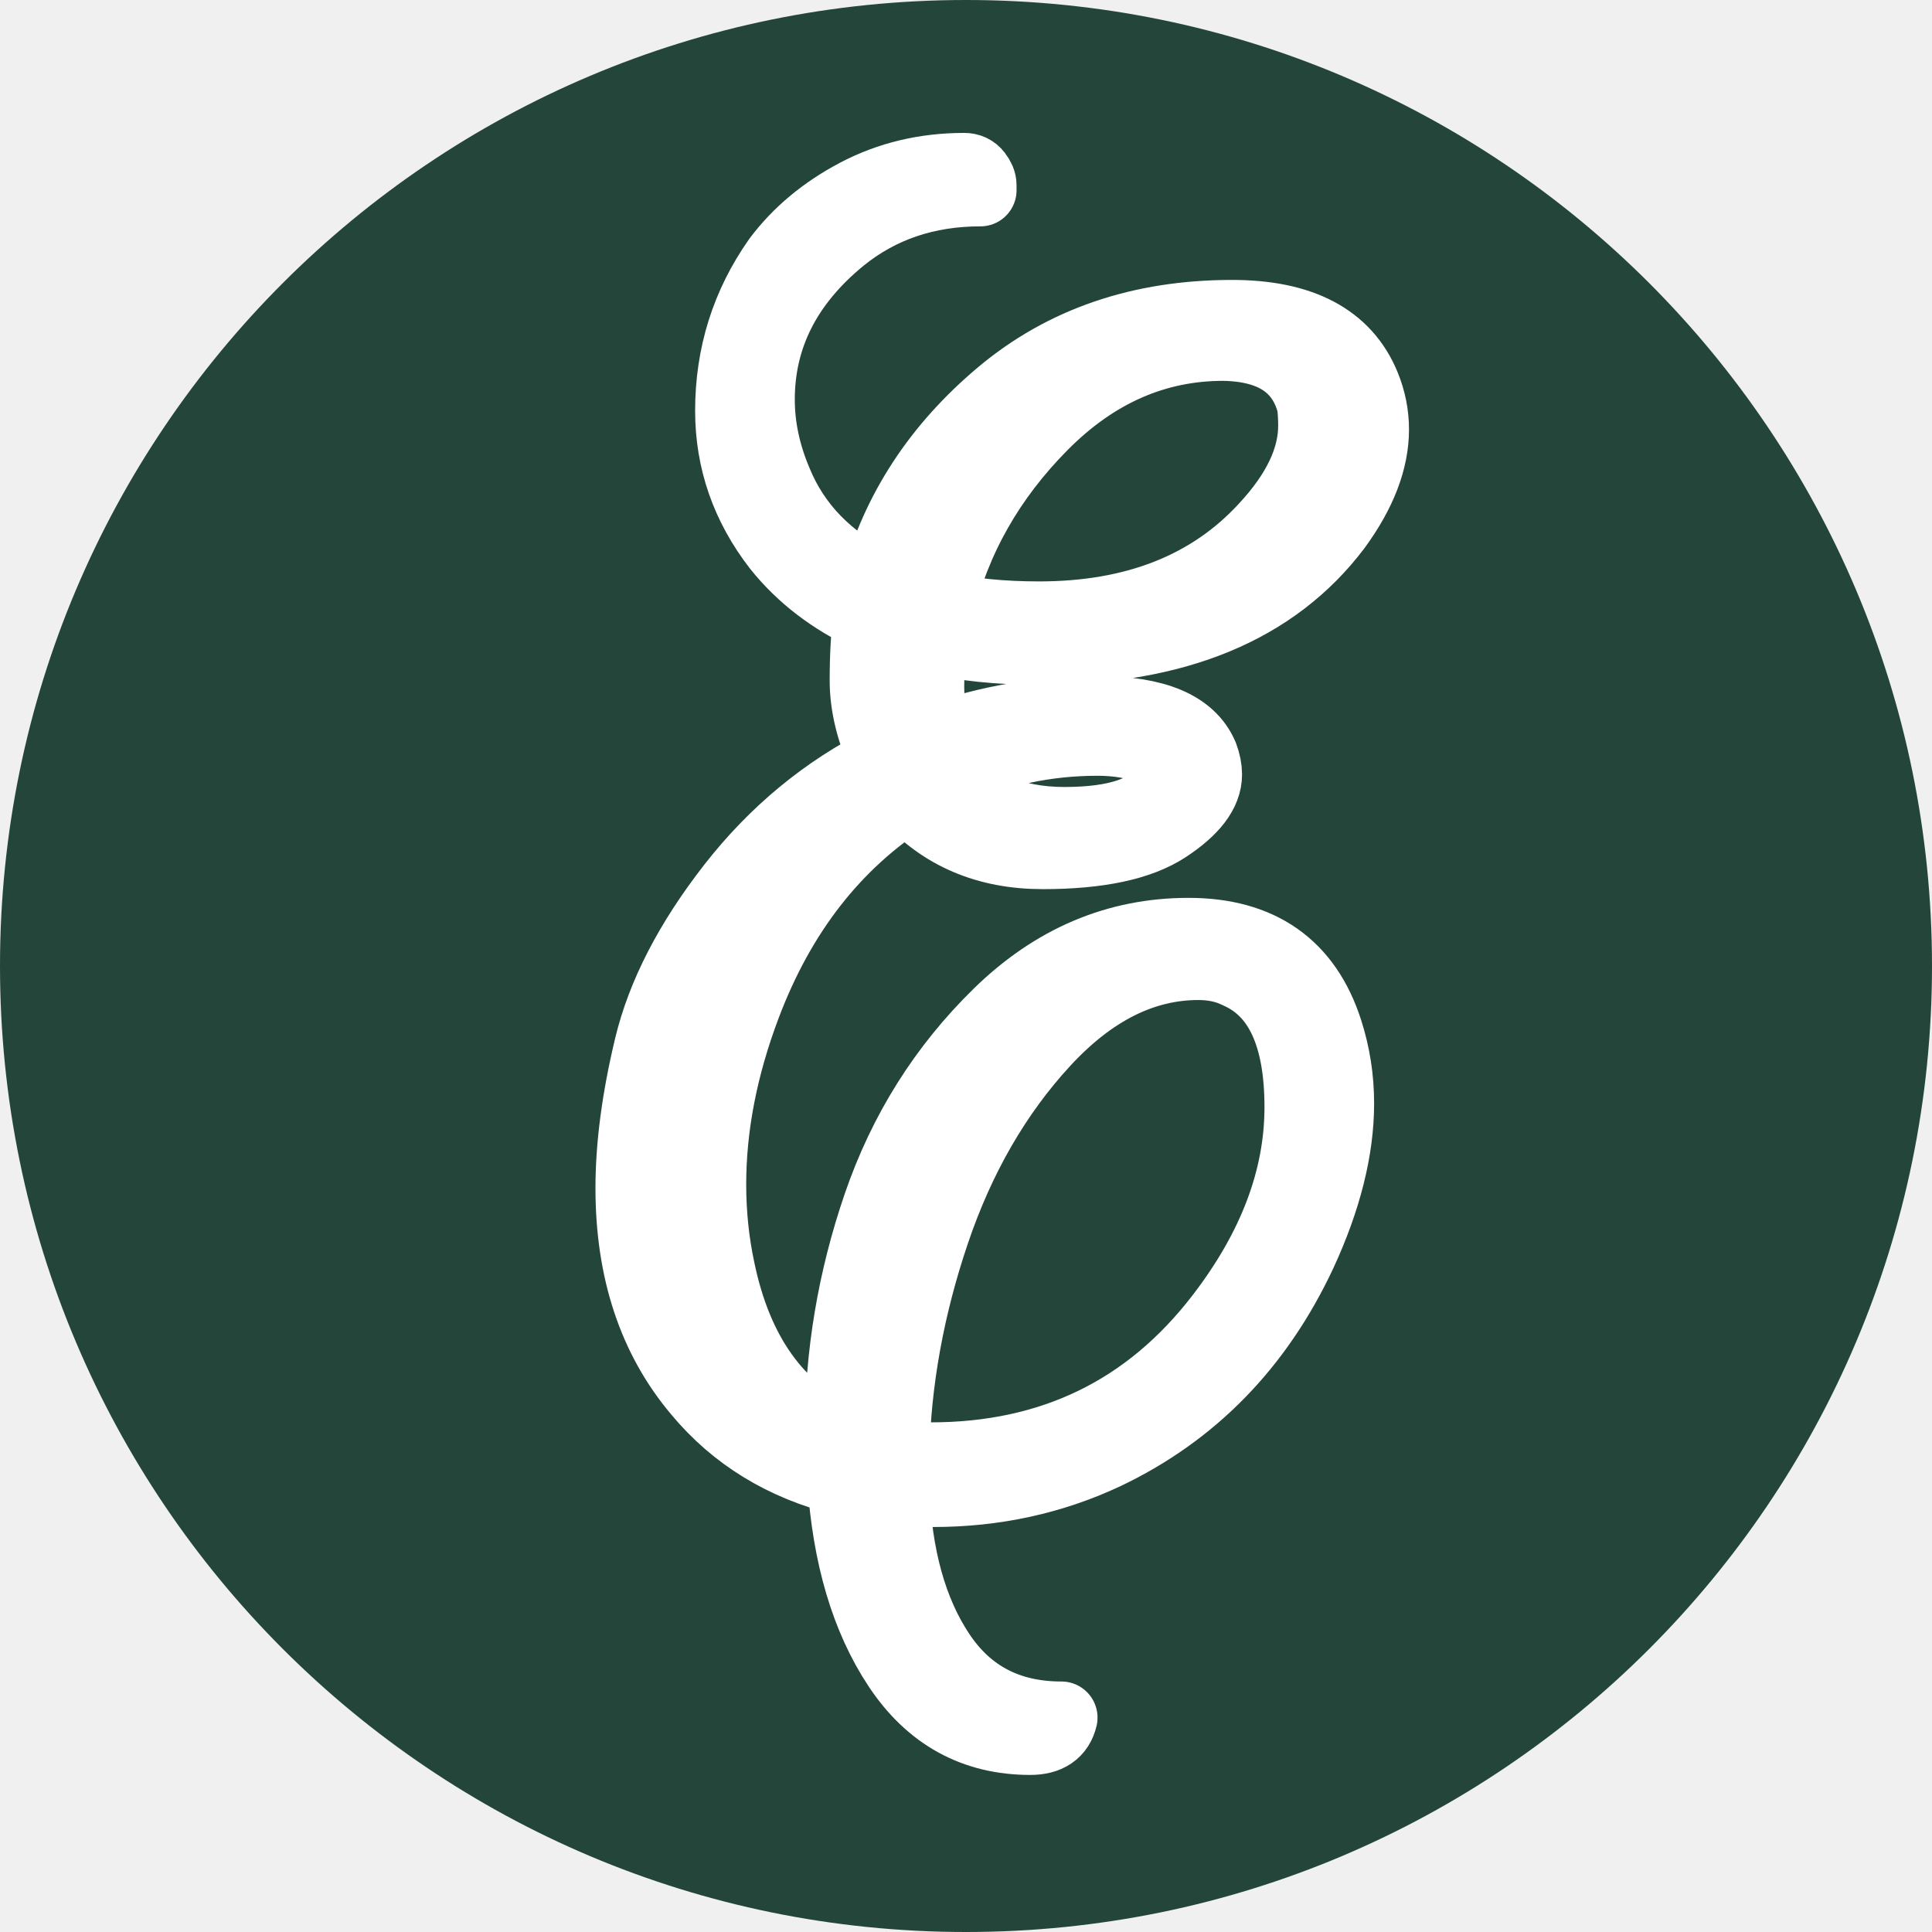
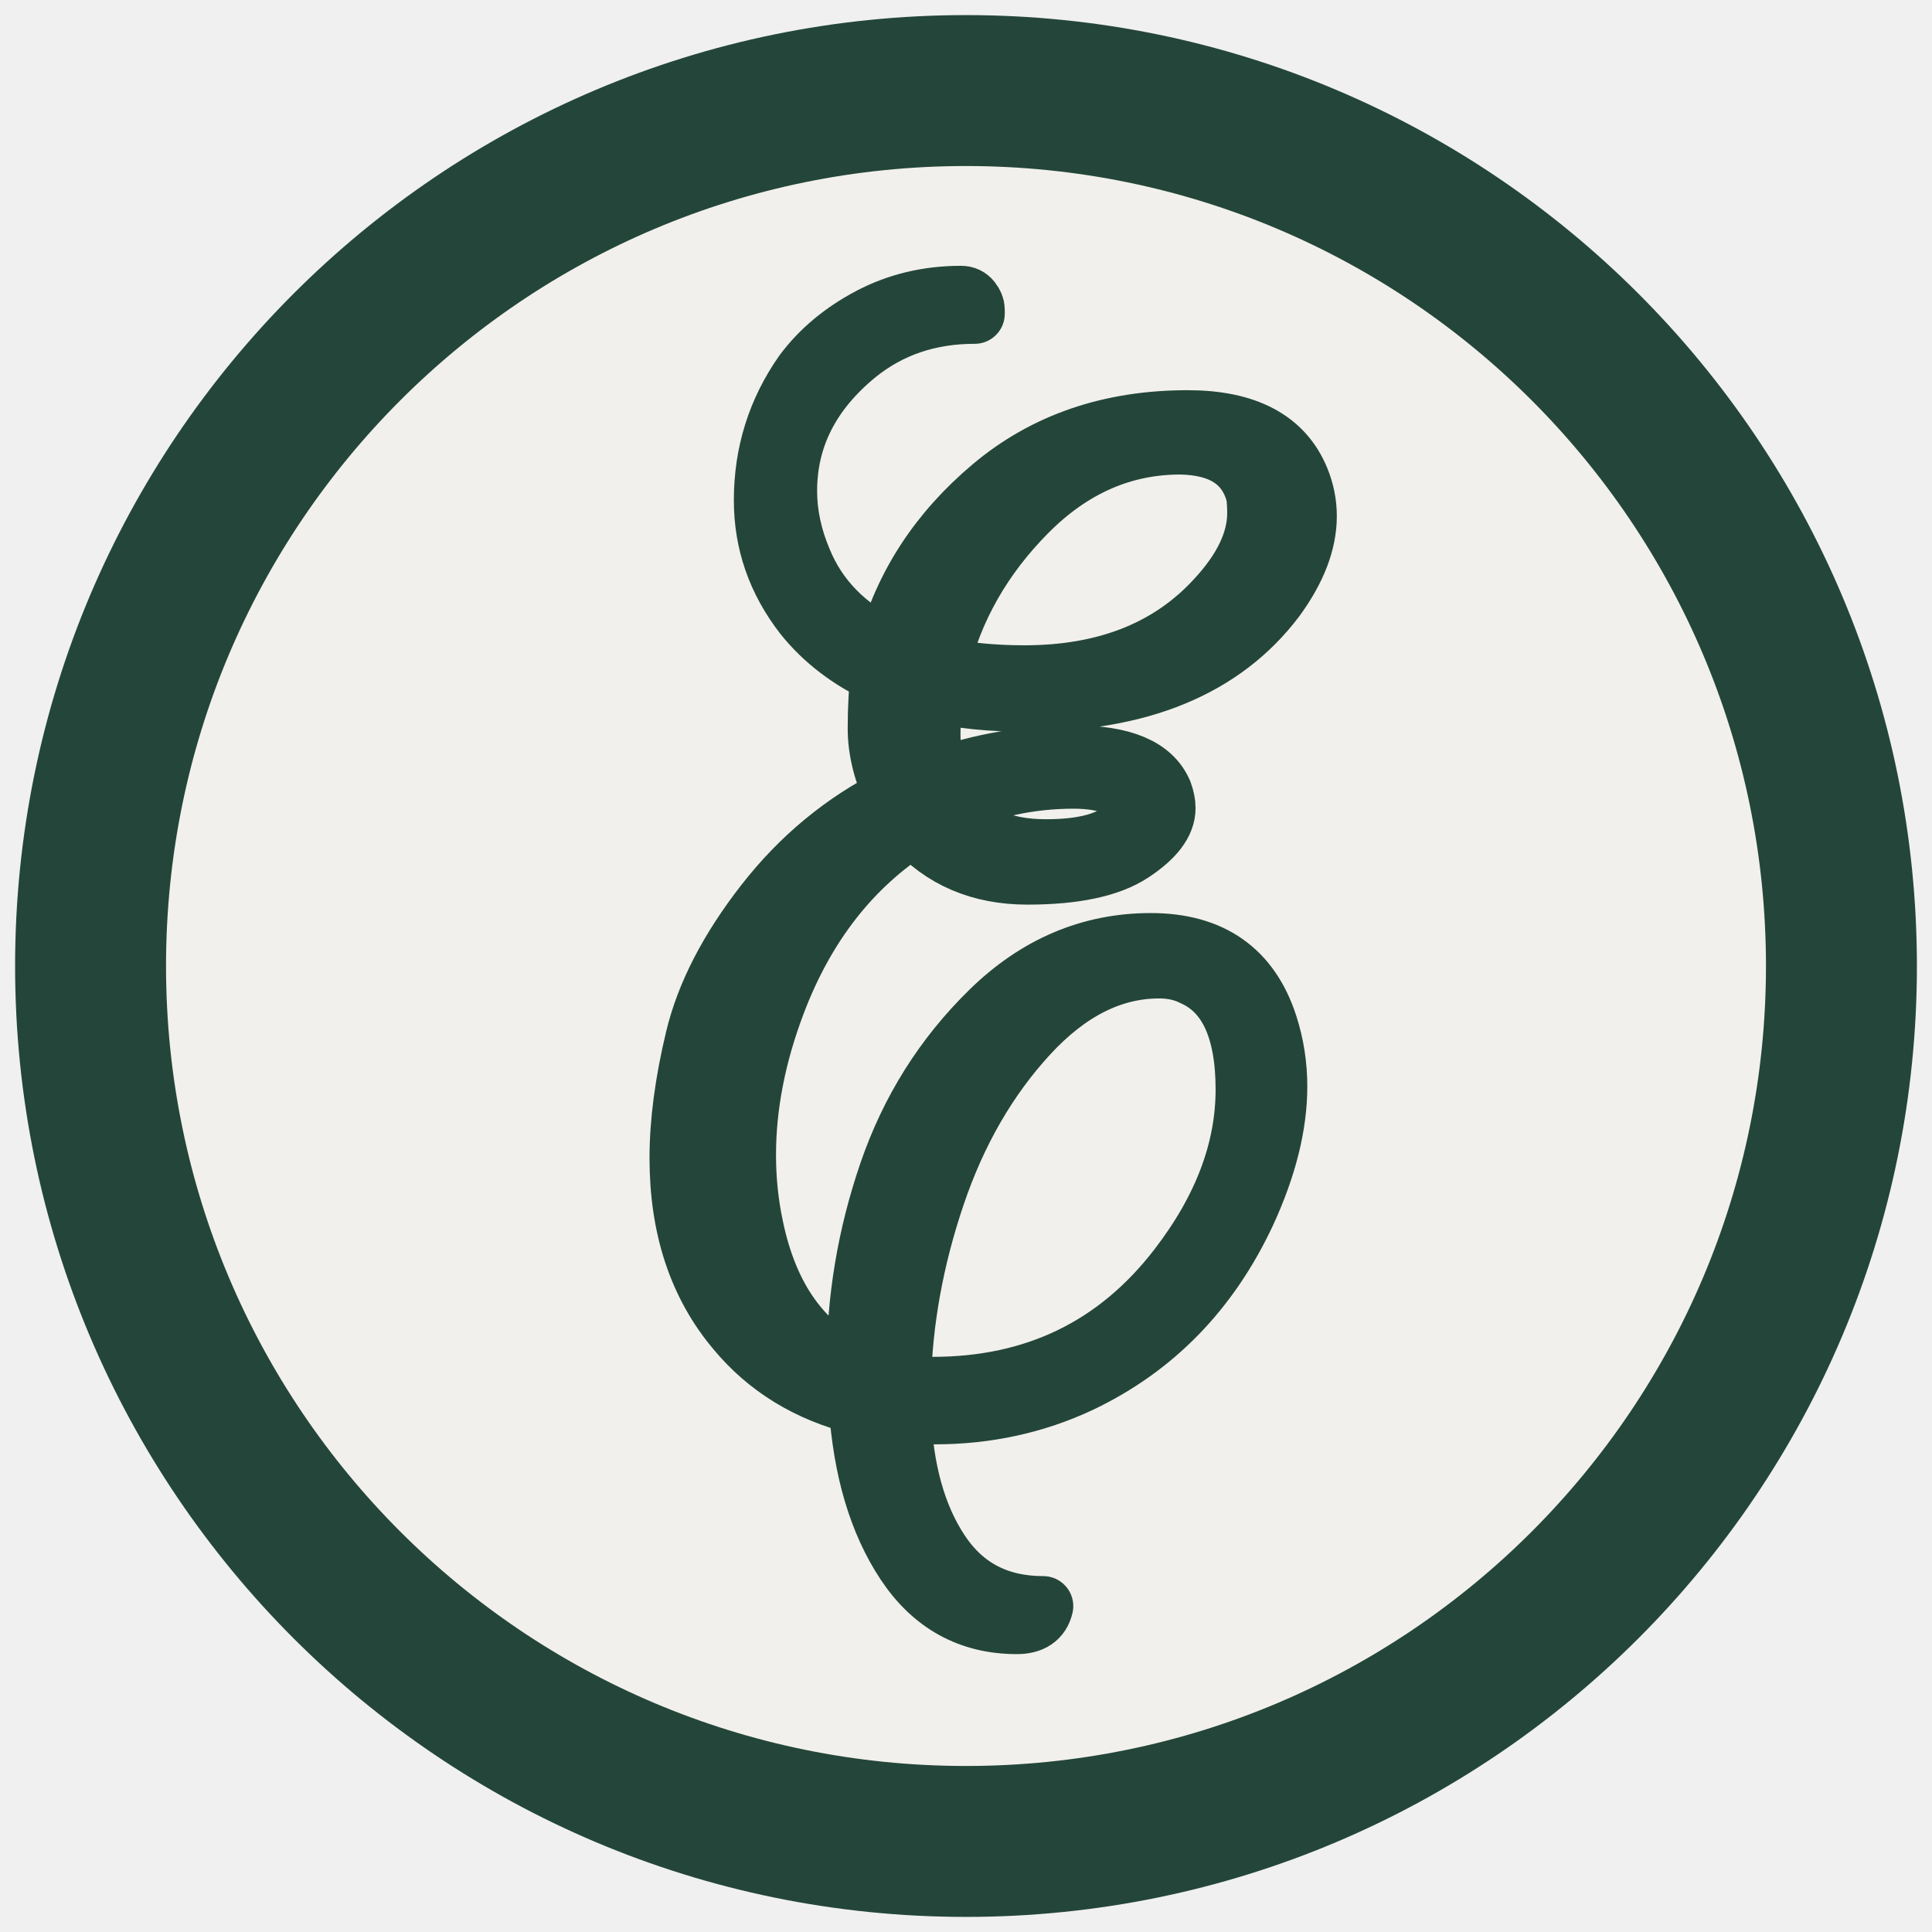
<svg xmlns="http://www.w3.org/2000/svg" viewBox="0 0 64 64">
-   <circle cx="32" cy="32" r="32" fill="#24463a" />
-   <g fill="#fff" stroke="#fff">
-     <path transform="translate(33.2 31.6) scale(0.04127 -0.04127) translate(-309.5 -309)" stroke-width="58" stroke-linejoin="round" d="M279 939Q285 939 288.5 934.5Q292 930 292 926V922Q227 922 180 884Q114 830 114 754Q114 721 128 688Q150 634 209 605Q233 694 308.5 757.5Q384 821 494 821Q577 821 600 765Q607 748 607 730Q607 693 577 652Q503 554 340 554Q290 554 253 563Q250 544 250.0 523.0Q250 502 257 481Q318 503 386.5 503.0Q455 503 470 468Q473 460 473 453Q473 432 441.0 411.0Q409 390 342.0 390.0Q275 390 234 436Q145 379 103 268Q75 194 75 124Q75 89 82 56Q103 -46 180 -81Q180 -78 180 -75Q180 18 210.5 107.0Q241 196 307.0 260.5Q373 325 459.0 325.0Q545 325 570 247Q579 219 579 189Q579 134 549 69Q497 -42 392 -92Q328 -122 254 -122Q242 -122 222 -120Q225 -202 259.0 -253.0Q293 -304 357 -304Q353 -321 332 -321Q265 -321 226.5 -263.0Q188 -205 182 -113Q110 -95 66 -42Q12 22 12 121Q12 172 27.0 234.5Q42 297 93.0 362.5Q144 428 216 464Q200 498 200.0 528.5Q200 559 203 580Q158 601 130 636Q92 685 92 745Q92 812 130 866Q154 898 193.0 918.5Q232 939 279 939ZM467 301Q400 301 342.5 238.5Q285 176 254.5 86.0Q224 -4 222 -93Q236 -96 252 -96Q398 -96 485 17Q549 100 549.0 186.0Q549 272 499 294Q485 301 467 301ZM339 579Q455 579 521 651Q560 693 560 733Q560 742 559 750Q547 797 487 798Q405 798 341.5 734.0Q278 670 258 587Q295 579 339 579ZM386 481Q324 481 269 456Q296 414 359.5 414.0Q423 414 441 442Q445 449 445 454Q445 467 427.5 474.0Q410 481 386 481Z" />
-   </g>
+   <style>.b{fill:#f2f0ec}.r{fill:none;stroke:#24463a}.f{fill:#24463a;stroke:#24463a}@media (prefers-color-scheme:dark){.b{fill:#121614}.r{stroke:#7fbf9c}.f{fill:#7fbf9c;stroke:#7fbf9c}}</style>
+   <circle class="b" cx="32" cy="32" r="30" />
+   <circle class="r" cx="32" cy="32" r="29" stroke-width="5" />
+   <path class="f" transform="translate(32.9 31.8) scale(0.03492 -0.03492) translate(-309.5 -309)" stroke-width="57" stroke-linejoin="round" d="M279 939Q285 939 288.5 934.5Q292 930 292 926V922Q227 922 180 884Q114 830 114 754Q114 721 128 688Q150 634 209 605Q233 694 308.5 757.5Q384 821 494 821Q577 821 600 765Q607 748 607 730Q607 693 577 652Q503 554 340 554Q290 554 253 563Q250 544 250.0 523.0Q250 502 257 481Q318 503 386.5 503.0Q455 503 470 468Q473 460 473 453Q473 432 441.0 411.0Q409 390 342.0 390.0Q275 390 234 436Q145 379 103 268Q75 194 75 124Q75 89 82 56Q103 -46 180 -81Q180 -78 180 -75Q180 18 210.5 107.0Q241 196 307.0 260.5Q373 325 459.0 325.0Q545 325 570 247Q579 219 579 189Q579 134 549 69Q497 -42 392 -92Q328 -122 254 -122Q242 -122 222 -120Q225 -202 259.0 -253.0Q293 -304 357 -304Q353 -321 332 -321Q265 -321 226.5 -263.0Q188 -205 182 -113Q110 -95 66 -42Q12 22 12 121Q12 172 27.0 234.5Q42 297 93.0 362.5Q144 428 216 464Q200 498 200.0 528.5Q200 559 203 580Q158 601 130 636Q92 685 92 745Q92 812 130 866Q154 898 193.0 918.5Q232 939 279 939ZM467 301Q400 301 342.5 238.5Q285 176 254.5 86.0Q224 -4 222 -93Q236 -96 252 -96Q398 -96 485 17Q549 100 549.0 186.0Q549 272 499 294Q485 301 467 301ZM339 579Q455 579 521 651Q560 693 560 733Q560 742 559 750Q547 797 487 798Q405 798 341.5 734.0Q278 670 258 587Q295 579 339 579ZM386 481Q324 481 269 456Q296 414 359.5 414.0Q423 414 441 442Q445 449 445 454Q445 467 427.5 474.0Q410 481 386 481Z" />
</svg>
